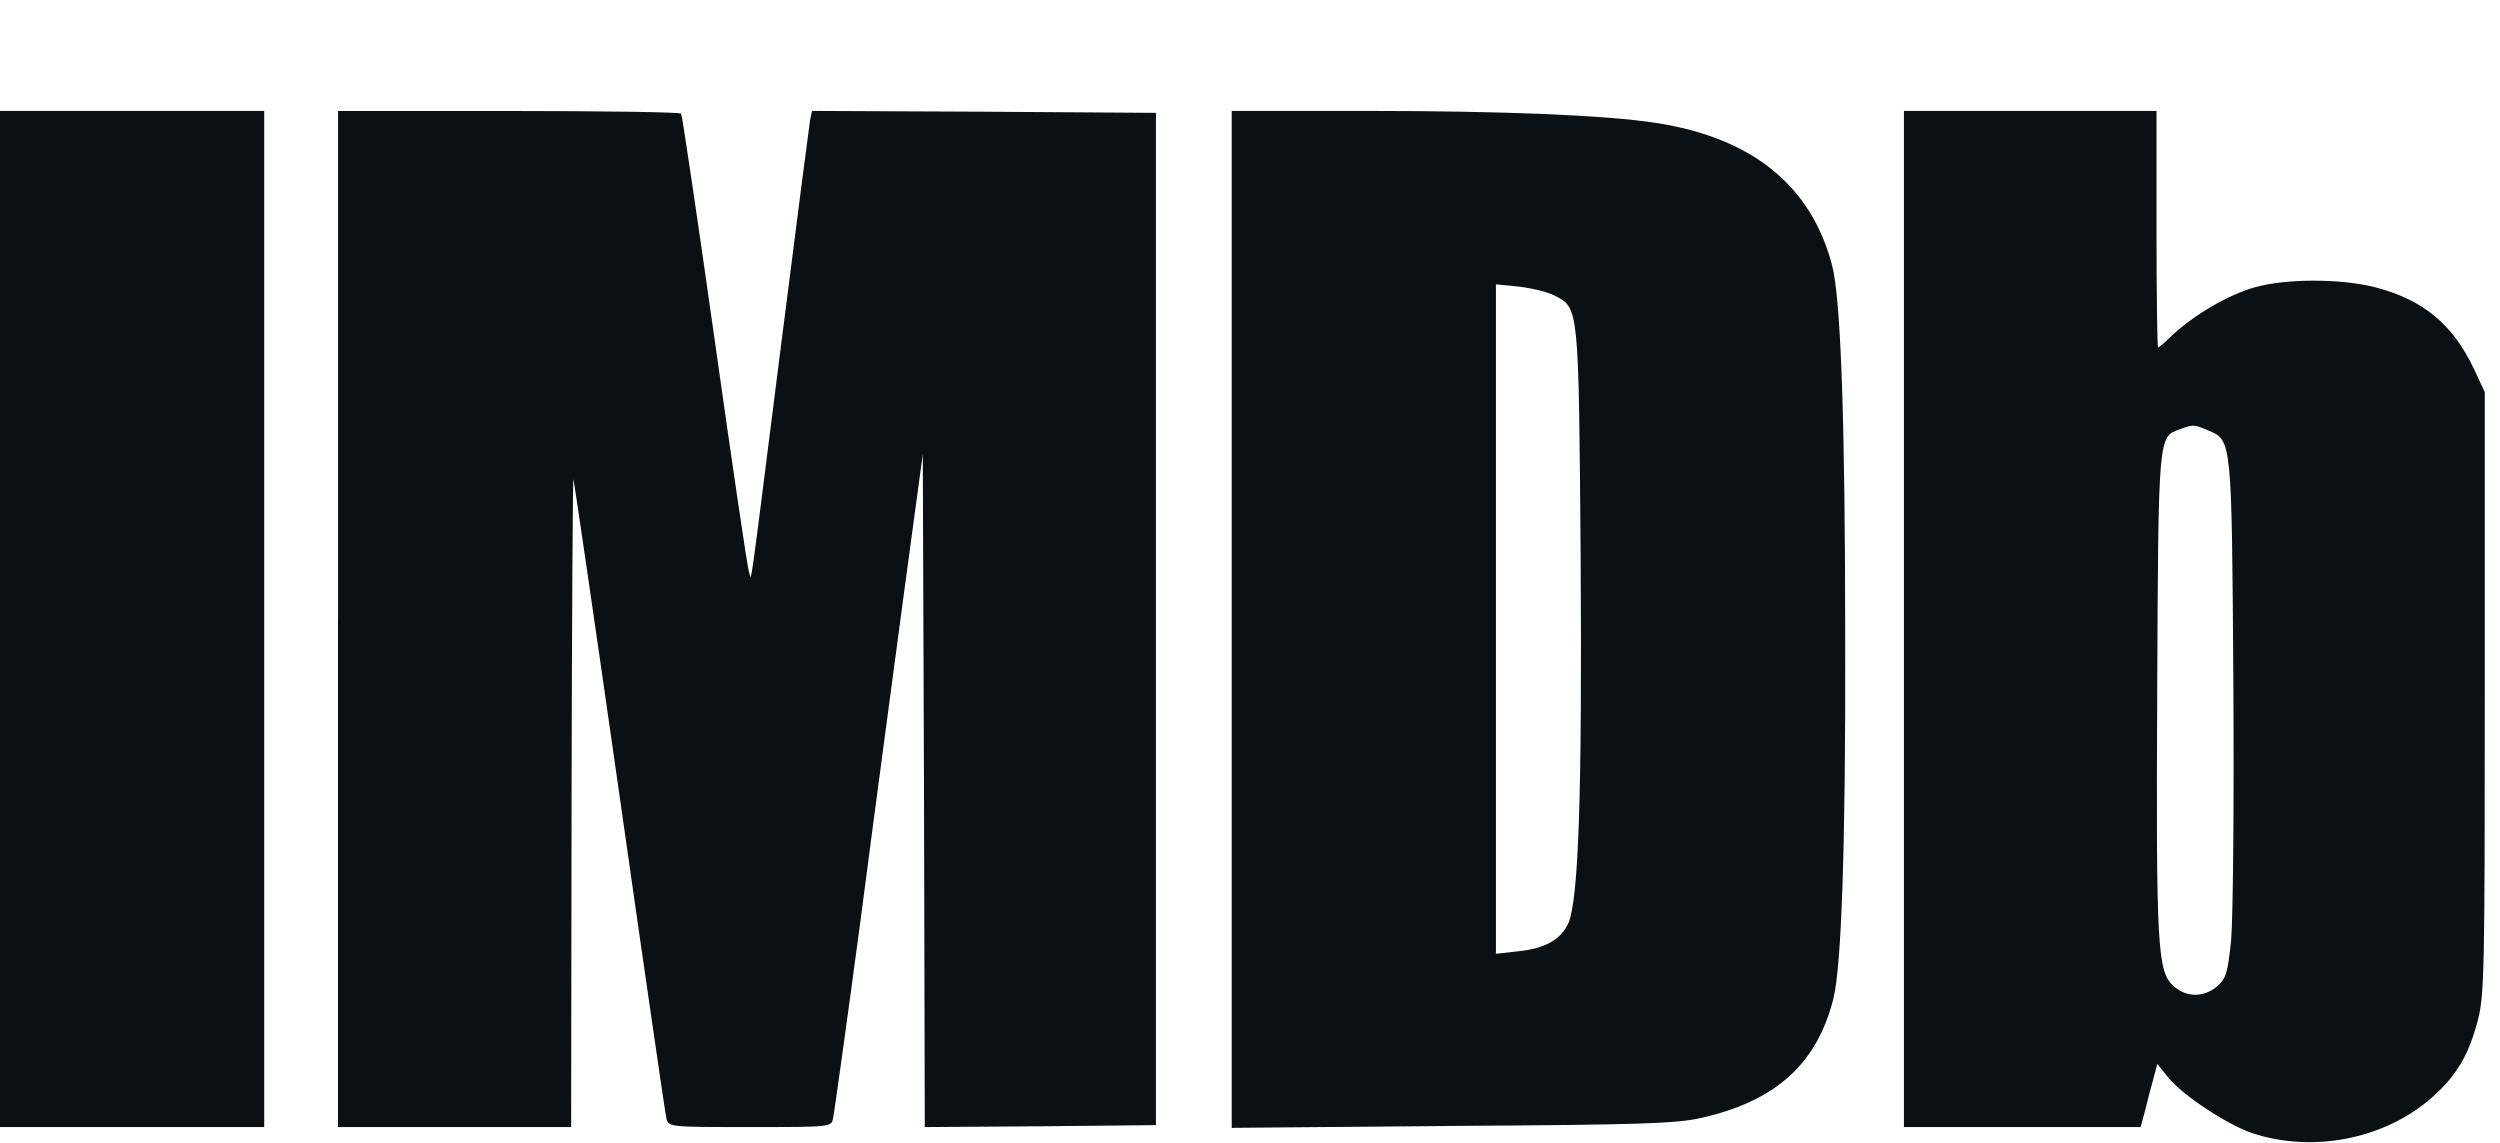
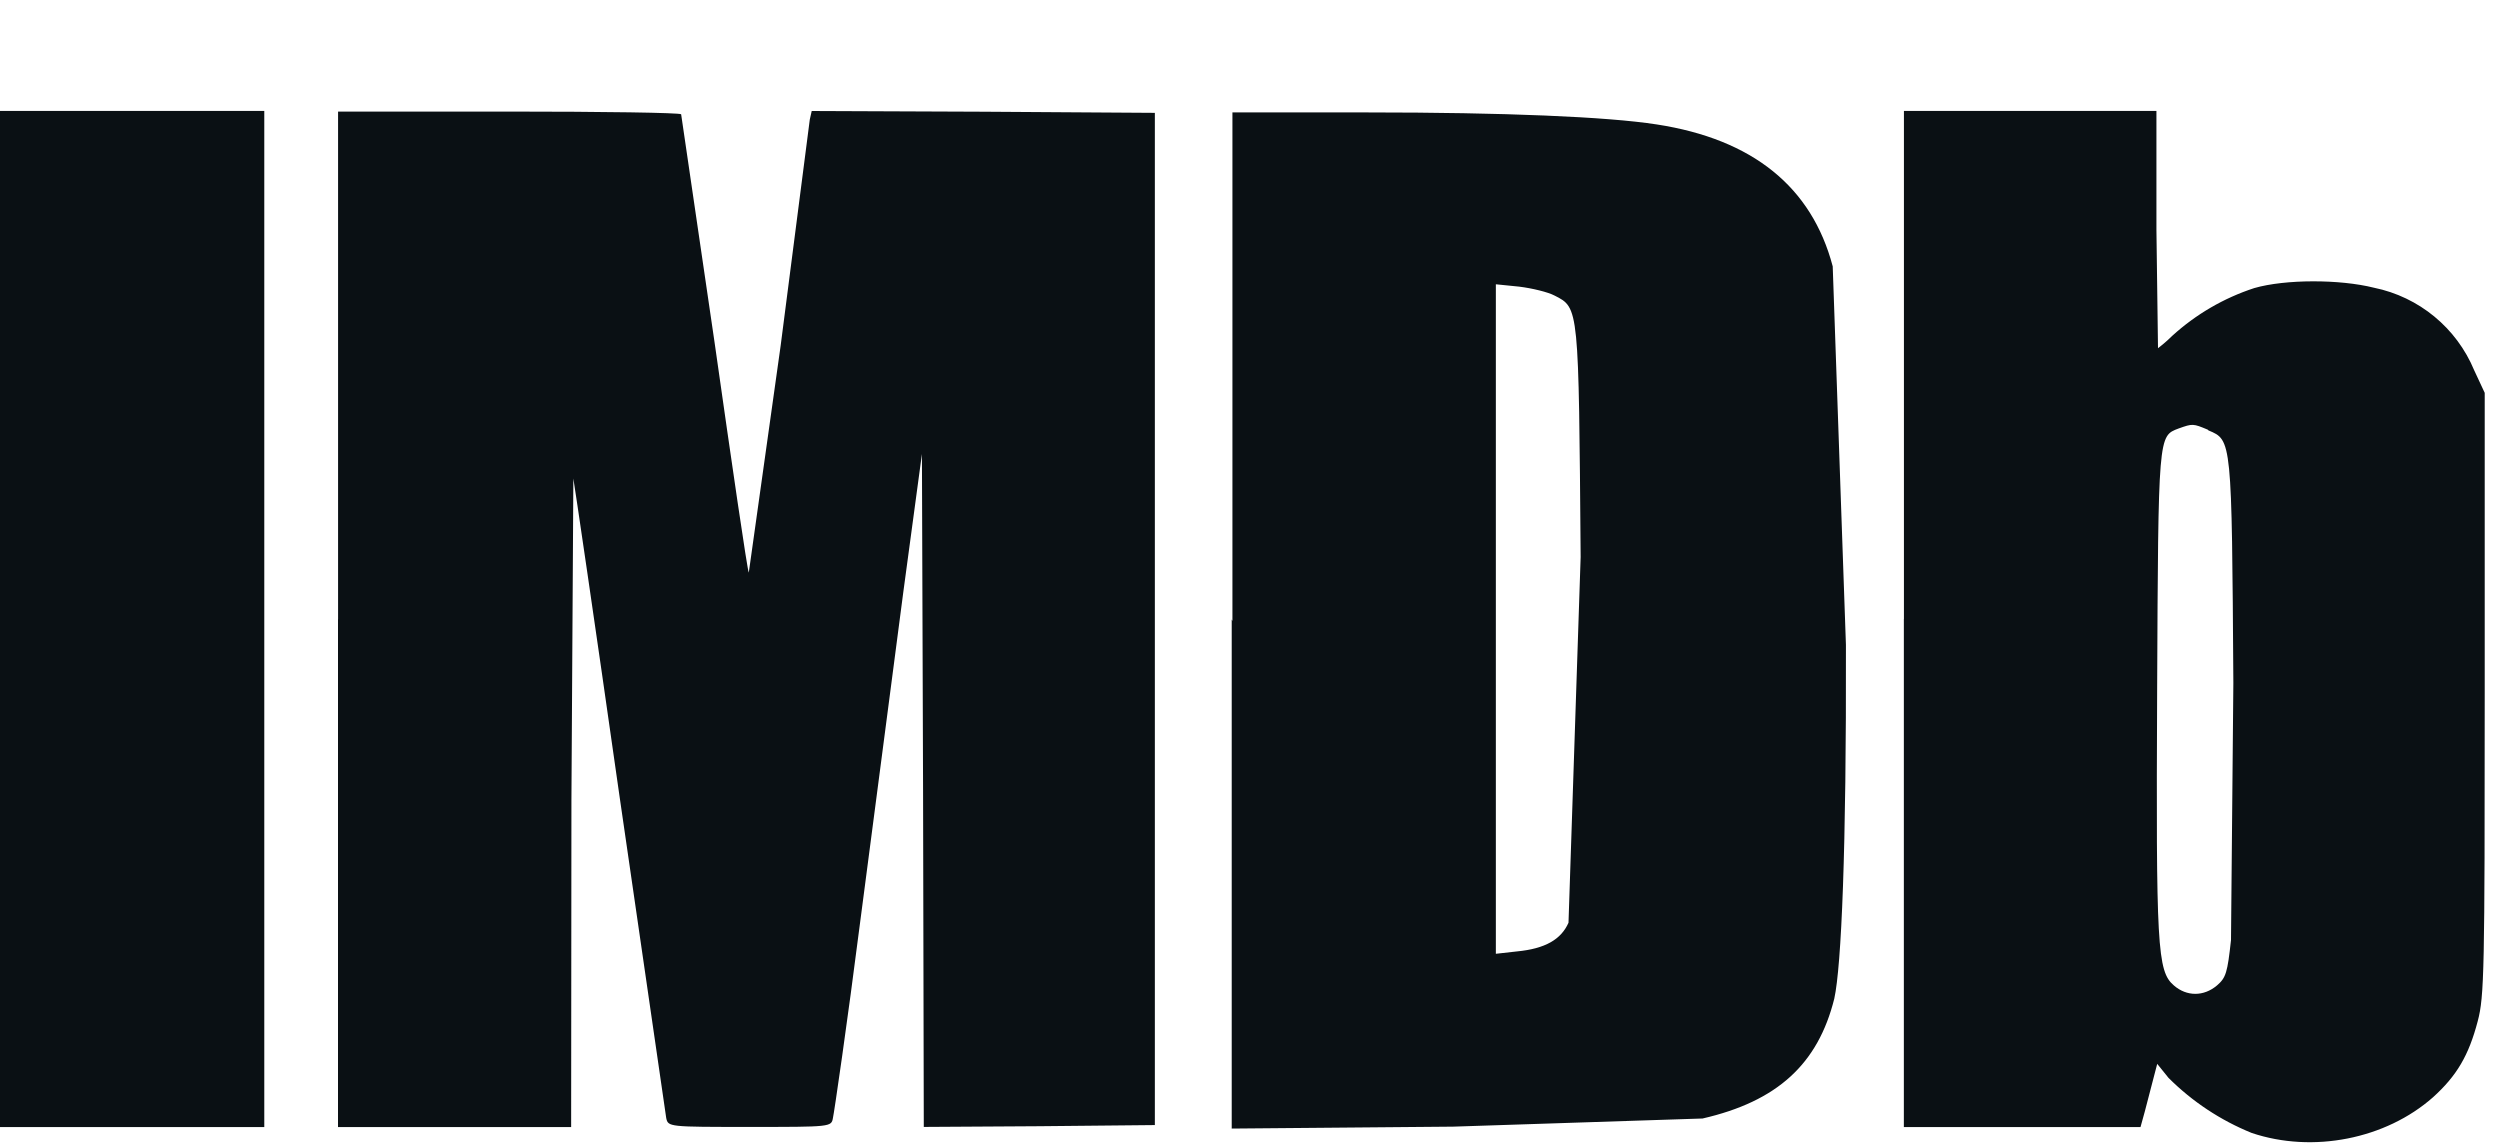
- <svg xmlns="http://www.w3.org/2000/svg" width="35px" height="16px" viewBox="0 0 35 16" version="1.1">
-   <defs />
-   <g id="Styleguide-presentation" stroke="none" stroke-width="1" fill="none" fill-rule="evenodd">
-     <g id="7.Labels" transform="translate(-392, -882)" fill="#0A1014" fill-rule="nonzero">
-       <g id="998d9f9c579873b1d738668122a52170" transform="translate(392, 882)">
-         <g id="Group" transform="translate(17.5, 8.463502) scale(-1, 1) rotate(-180) translate(-17.5, -8.463502) translate(0, 0.93409)">
-           <polygon id="Shape" points="0 7.327 0 0.214 1.849 0.214 3.699 0.214 3.699 7.327 3.699 14.44 1.849 14.44 0 14.44" />
-           <path d="M4.732,7.327 L4.732,0.214 L6.365,0.214 L7.996,0.214 L8.002,4.791 C8.007,7.305 8.018,9.325 8.029,9.282 C8.04,9.238 8.334,7.235 8.677,4.829 C9.019,2.424 9.313,0.404 9.329,0.339 C9.357,0.214 9.362,0.214 10.499,0.214 C11.636,0.214 11.641,0.214 11.663,0.339 C11.679,0.404 11.853,1.658 12.049,3.119 C12.239,4.585 12.517,6.648 12.658,7.707 L12.919,9.634 L12.936,4.921 L12.947,0.214 L14.568,0.225 L16.183,0.241 L16.183,7.327 L16.183,14.413 L13.779,14.429 L11.369,14.44 L11.342,14.32 C11.331,14.25 11.146,12.827 10.934,11.155 C10.472,7.511 10.526,7.875 10.488,7.978 C10.466,8.022 10.254,9.477 10.009,11.209 C9.764,12.941 9.552,14.375 9.536,14.402 C9.525,14.423 8.437,14.439 7.121,14.439 L4.733,14.439 L4.733,7.327 L4.732,7.327 Z" id="Shape" />
-           <path d="M17.244,7.321 L17.244,0.203 L20.334,0.23 C23.005,0.246 23.472,0.263 23.826,0.344 C24.87,0.583 25.441,1.104 25.67,2.022 C25.779,2.478 25.839,4.101 25.833,6.974 C25.833,10.08 25.773,11.812 25.648,12.284 C25.354,13.397 24.528,14.065 23.184,14.272 C22.488,14.38 21.052,14.44 19.137,14.44 L17.244,14.44 L17.244,7.321 Z M21.764,11.855 C22.107,11.681 22.101,11.703 22.129,8.195 C22.15,4.883 22.101,3.422 21.96,3.075 C21.857,2.841 21.634,2.711 21.237,2.673 L20.943,2.64 L20.943,7.326 L20.943,12.012 L21.269,11.98 C21.449,11.958 21.672,11.904 21.764,11.855 Z" id="Shape" />
-           <path d="M26.655,7.327 L26.655,0.214 L28.314,0.214 L29.968,0.214 L30.028,0.431 C30.055,0.55 30.109,0.751 30.142,0.871 L30.202,1.099 L30.359,0.903 C30.566,0.653 31.176,0.252 31.523,0.132 C32.377,-0.156 33.4,0.045 34.064,0.643 C34.396,0.941 34.564,1.229 34.689,1.707 C34.782,2.055 34.787,2.429 34.787,6.295 L34.787,10.503 L34.64,10.818 C34.341,11.454 33.922,11.801 33.237,11.975 C32.758,12.094 31.997,12.094 31.561,11.969 C31.197,11.866 30.724,11.589 30.414,11.302 C30.316,11.204 30.224,11.128 30.213,11.128 C30.202,11.128 30.191,11.872 30.191,12.784 L30.191,14.44 L28.423,14.44 L26.655,14.44 L26.655,7.327 L26.655,7.327 Z M30.919,9.965 C31.245,9.83 31.245,9.846 31.267,6.431 C31.278,4.688 31.262,3.113 31.235,2.82 C31.186,2.364 31.164,2.293 31.039,2.184 C30.854,2.027 30.615,2.027 30.435,2.184 C30.201,2.385 30.185,2.722 30.201,6.327 C30.217,9.906 30.217,9.873 30.511,9.981 C30.707,10.053 30.713,10.053 30.919,9.965 Z" id="Shape" />
-         </g>
-       </g>
-     </g>
-   </g>
+ <svg xmlns="http://www.w3.org/2000/svg" width="35" height="16" fill="#0a1014" fill-rule="nonzero">
+   <path d="M0 8.666v7.113h3.7V1.553H0zm4.732 0v7.113h3.264L8 11.2l.027-4.5c.01.044.305 2.047.647 4.452l.653 4.5c.027.125.033.125 1.17.125s1.142 0 1.164-.125c.016-.065.2-1.32.386-2.78l.6-4.588.26-1.928.016 4.713.01 4.708 1.62-.01 1.615-.016V1.58l-2.404-.016-2.4-.01-.027.12-.408 3.166-.446 3.177c-.022-.044-.234-1.5-.48-3.23L9.536 1.6c-.01-.022-1.1-.038-2.415-.038H4.733v7.113zm12.512.006V15.8l3.1-.027 3.492-.114c1.044-.24 1.615-.76 1.844-1.678.1-.456.17-2.08.163-4.952l-.185-5.3c-.294-1.113-1.12-1.78-2.464-1.987-.696-.108-2.132-.168-4.047-.168h-1.893v7.12zm4.52-4.534c.343.174.337.152.365 3.66l-.17 5.12c-.103.234-.326.364-.723.402l-.294.033V3.98l.327.033c.18.022.403.076.495.125zm4.89 4.528v7.113h3.313l.06-.217.174-.668.158.196a3.52 3.52 0 0 0 1.164.771c.854.288 1.877.087 2.54-.5.332-.3.5-.586.625-1.064.093-.348.098-.722.098-4.588V5.5l-.147-.315a1.94 1.94 0 0 0-1.404-1.157c-.48-.12-1.24-.12-1.675.005a3.17 3.17 0 0 0-1.148.668c-.098.098-.2.174-.2.174L30.19 3.22V1.553h-3.535v7.113zm4.265-2.64c.326.136.326.12.348 3.535l-.033 3.6c-.05.456-.07.527-.196.635-.185.157-.424.157-.604 0-.234-.2-.25-.538-.234-4.143.016-3.578.016-3.546.3-3.654.196-.07.202-.07.408.016z" />
</svg>
